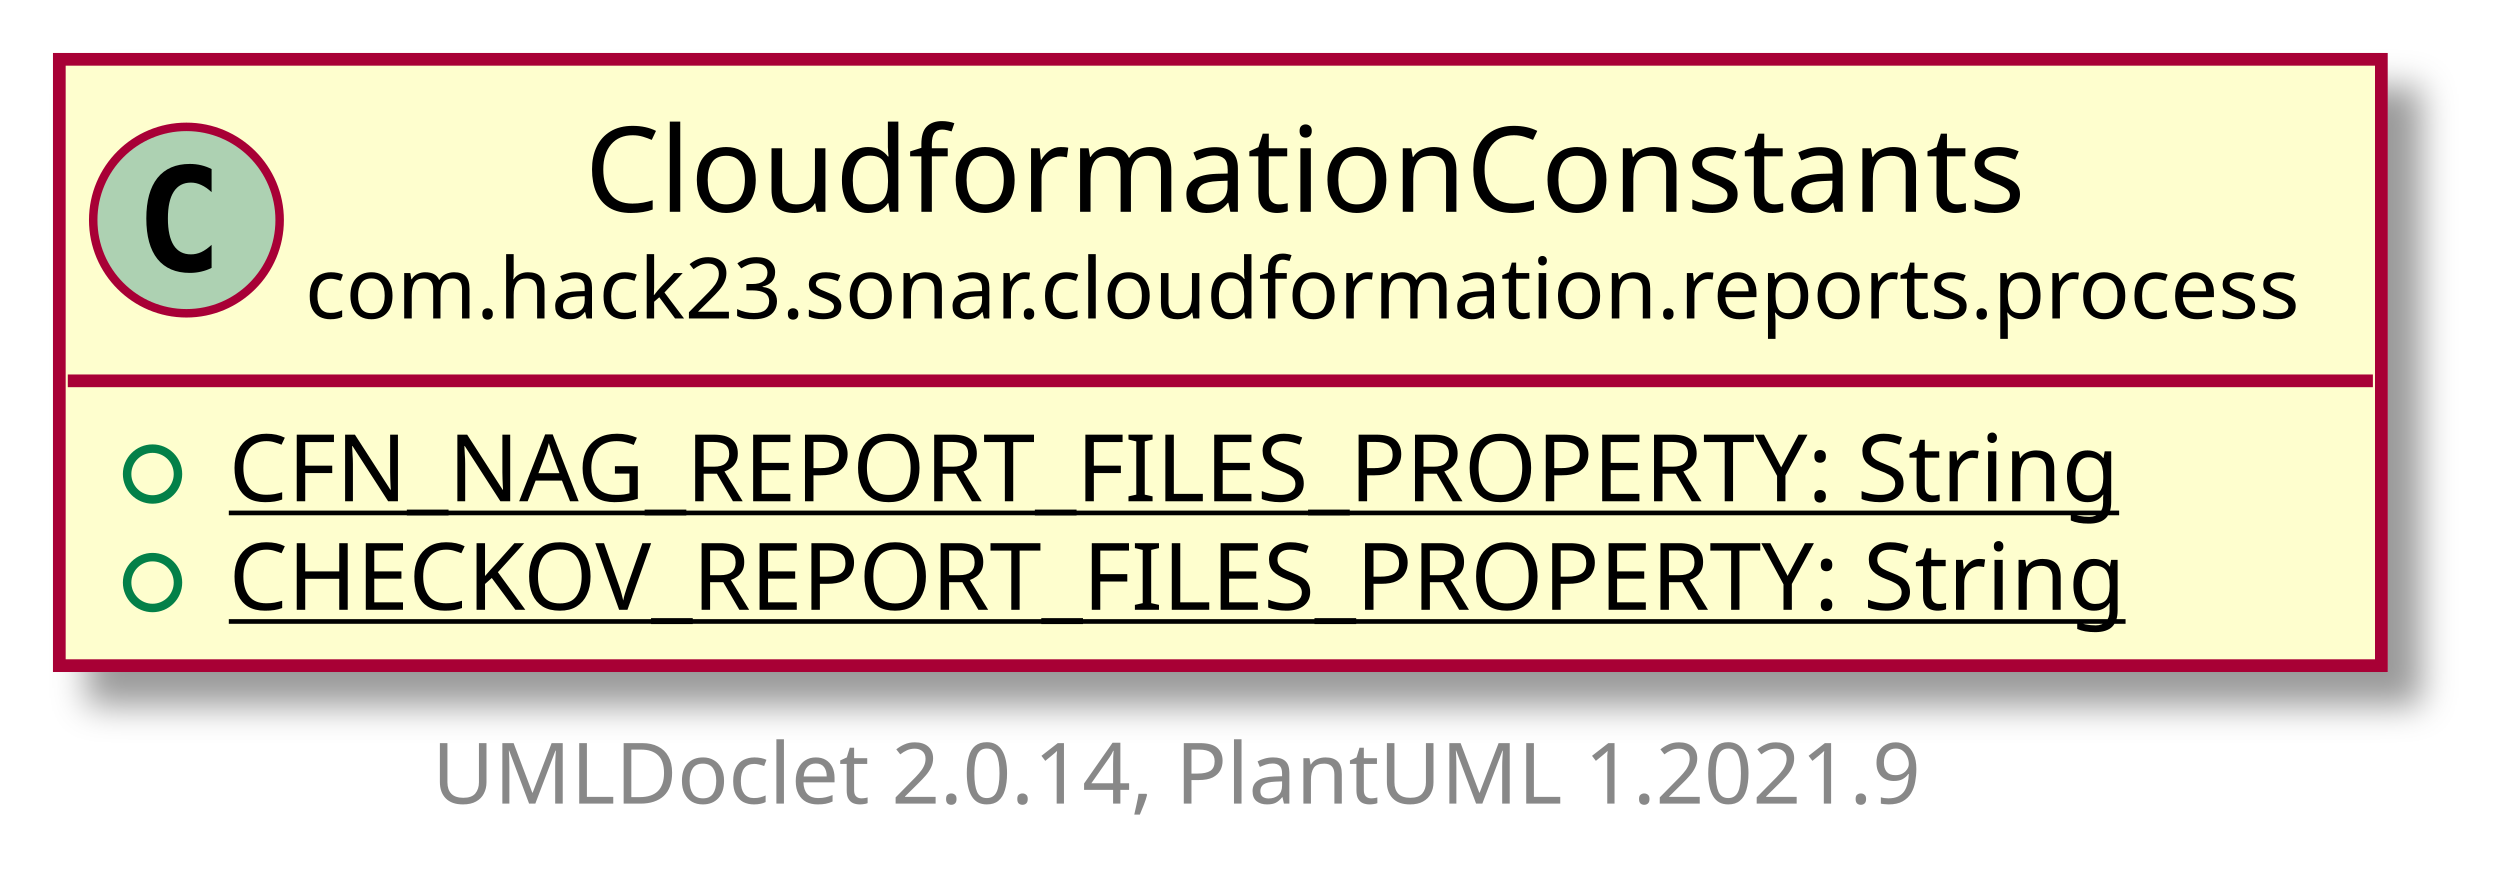
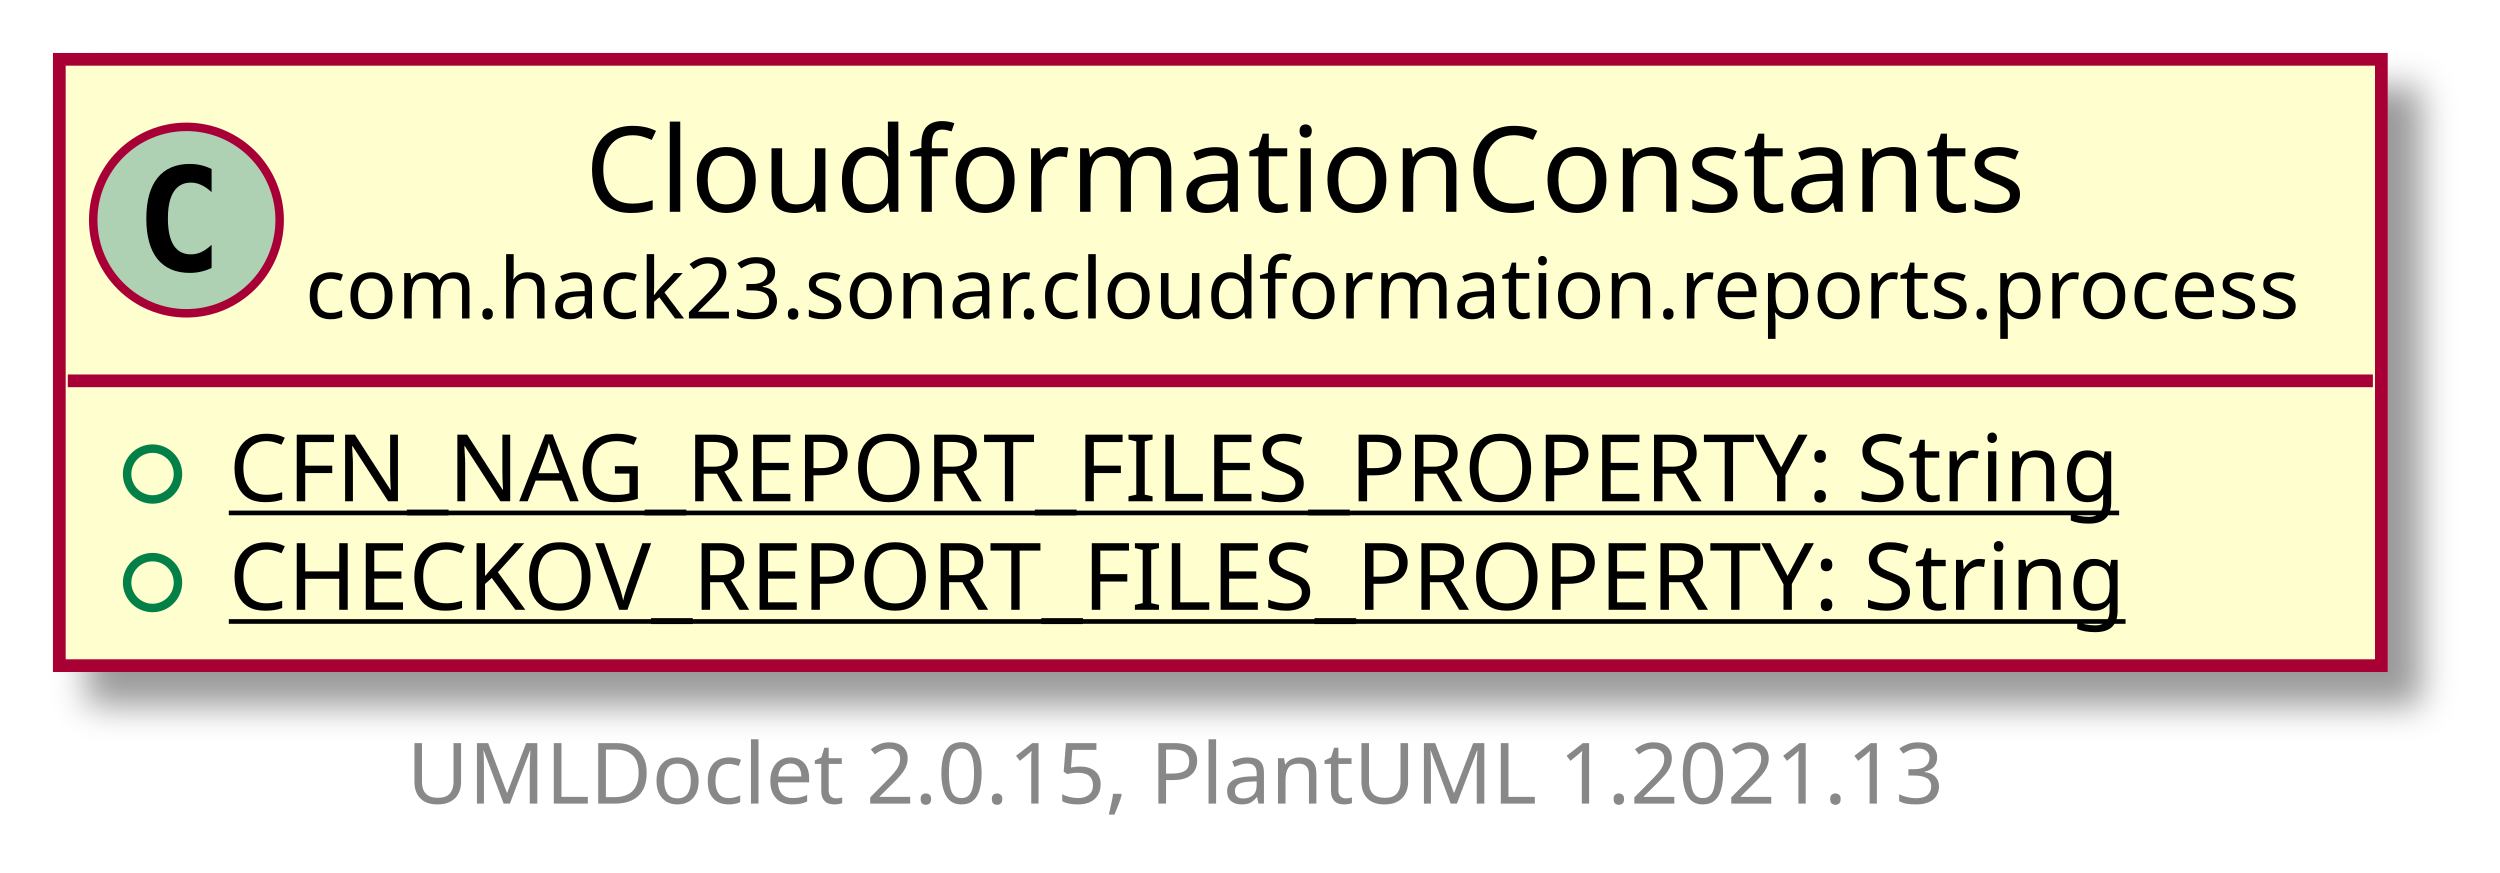
<svg xmlns="http://www.w3.org/2000/svg" xmlns:xlink="http://www.w3.org/1999/xlink" contentScriptType="application/ecmascript" contentStyleType="text/css" height="103px" preserveAspectRatio="none" style="width:295px;height:103px;background:#FFFFFF;" version="1.1" viewBox="0 0 295 103" width="295px" zoomAndPan="magnify">
  <defs>
-     <filter height="300%" id="fhqrs14sml70g" width="300%" x="-1" y="-1">
+     <filter height="300%" id="f1hszipcohch92" width="300%" x="-1" y="-1">
      <feGaussianBlur result="blurOut" stdDeviation="2.0" />
      <feColorMatrix in="blurOut" result="blurOut2" type="matrix" values="0 0 0 0 0 0 0 0 0 0 0 0 0 0 0 0 0 0 .4 0" />
      <feOffset dx="4.0" dy="4.0" in="blurOut2" result="blurOut3" />
      <feBlend in="SourceGraphic" in2="blurOut3" mode="normal" />
    </filter>
  </defs>
  <g>
    <a href="CloudformationConstants.html" target="_top" title="CloudformationConstants.html" xlink:actuate="onRequest" xlink:href="CloudformationConstants.html" xlink:show="new" xlink:title="CloudformationConstants.html" xlink:type="simple">
-       <rect codeLine="5" fill="#FEFECE" filter="url(#fhqrs14sml70g)" height="71.547" id="com.hack23.sonar.cloudformation.reports.process.CloudformationConstants" style="stroke:#A80036;stroke-width:1.5;" width="274" x="7" y="7" />
+       <rect codeLine="5" fill="#FEFECE" filter="url(#f1hszipcohch92)" height="71.547" id="com.hack23.sonar.cloudformation.reports.process.CloudformationConstants" style="stroke:#A80036;stroke-width:1.5;" width="274" x="7" y="7" />
      <ellipse cx="22" cy="25.969" fill="#ADD1B2" rx="11" ry="11" style="stroke:#A80036;stroke-width:1.0;" />
      <path d="M24.969,31.609 Q24.391,31.906 23.75,32.047 Q23.109,32.203 22.406,32.203 Q19.906,32.203 18.578,30.562 Q17.266,28.906 17.266,25.781 Q17.266,22.656 18.578,21 Q19.906,19.344 22.406,19.344 Q23.109,19.344 23.75,19.5 Q24.406,19.656 24.969,19.953 L24.969,22.672 Q24.344,22.094 23.75,21.828 Q23.156,21.547 22.531,21.547 Q21.188,21.547 20.5,22.625 Q19.812,23.688 19.812,25.781 Q19.812,27.875 20.5,28.953 Q21.188,30.016 22.531,30.016 Q23.156,30.016 23.75,29.75 Q24.344,29.469 24.969,28.891 L24.969,31.609 Z " fill="#000000" />
      <text fill="#000000" font-family="sans-serif" font-size="14" lengthAdjust="spacing" textLength="176" x="69" y="24.995">CloudformationConstants</text>
      <text fill="#000000" font-family="sans-serif" font-size="10" lengthAdjust="spacing" textLength="242" x="36" y="37.579">com.hack23.sonar.cloudformation.reports.process</text>
      <line style="stroke:#A80036;stroke-width:1.5;" x1="8" x2="280" y1="44.938" y2="44.938" />
      <ellipse cx="18" cy="55.938" rx="3" ry="3" style="stroke:#038048;stroke-width:1.0;fill:none;" />
      <text fill="#000000" font-family="sans-serif" font-size="11" lengthAdjust="spacing" text-decoration="underline" textLength="244" x="27" y="59.148">CFN_NAG_REPORT_FILES_PROPERTY: String</text>
      <ellipse cx="18" cy="68.742" rx="3" ry="3" style="stroke:#038048;stroke-width:1.0;fill:none;" />
      <text fill="#000000" font-family="sans-serif" font-size="11" lengthAdjust="spacing" text-decoration="underline" textLength="246" x="27" y="71.953">CHECKOV_REPORT_FILES_PROPERTY: String</text>
    </a>
-     <text fill="#888888" font-family="sans-serif" font-size="10" lengthAdjust="spacing" textLength="186" x="51" y="94.829">UMLDoclet 2.0.14, PlantUML 1.2021.9</text>
+     <text fill="#888888" font-family="sans-serif" font-size="10" lengthAdjust="spacing" textLength="192" x="48" y="94.829">UMLDoclet 2.0.15, PlantUML 1.2021.13</text>
  </g>
</svg>
